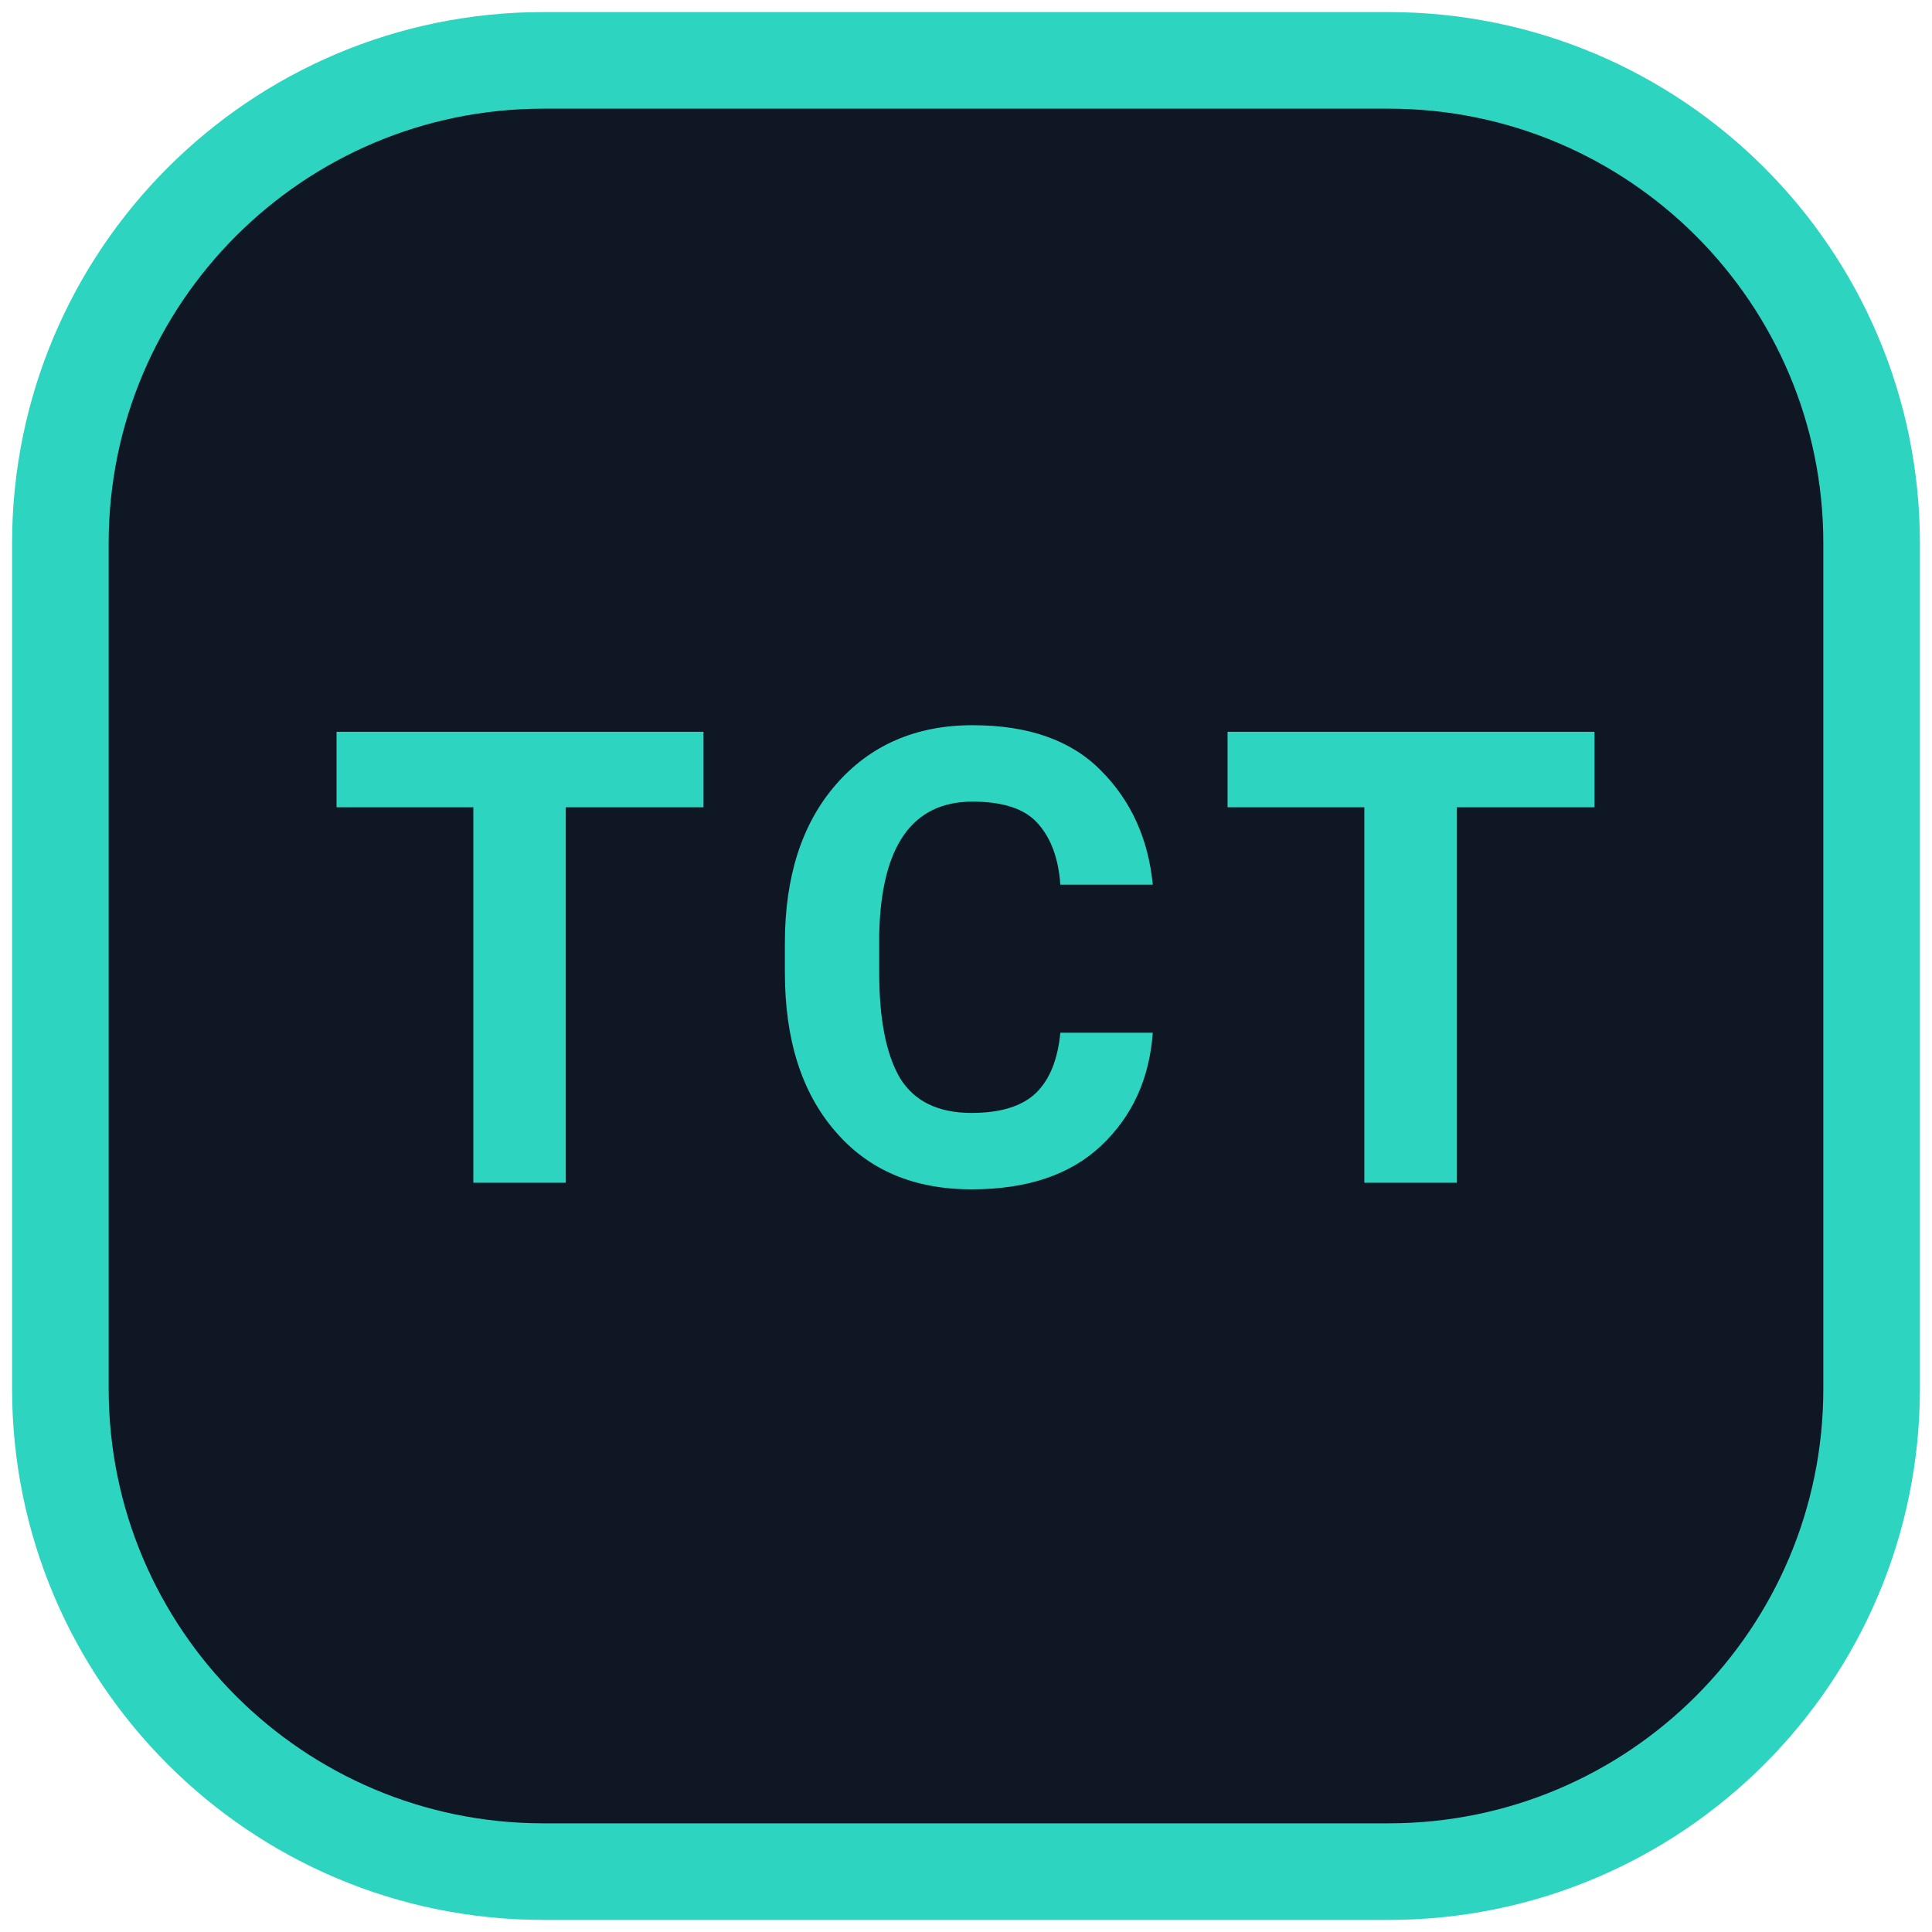
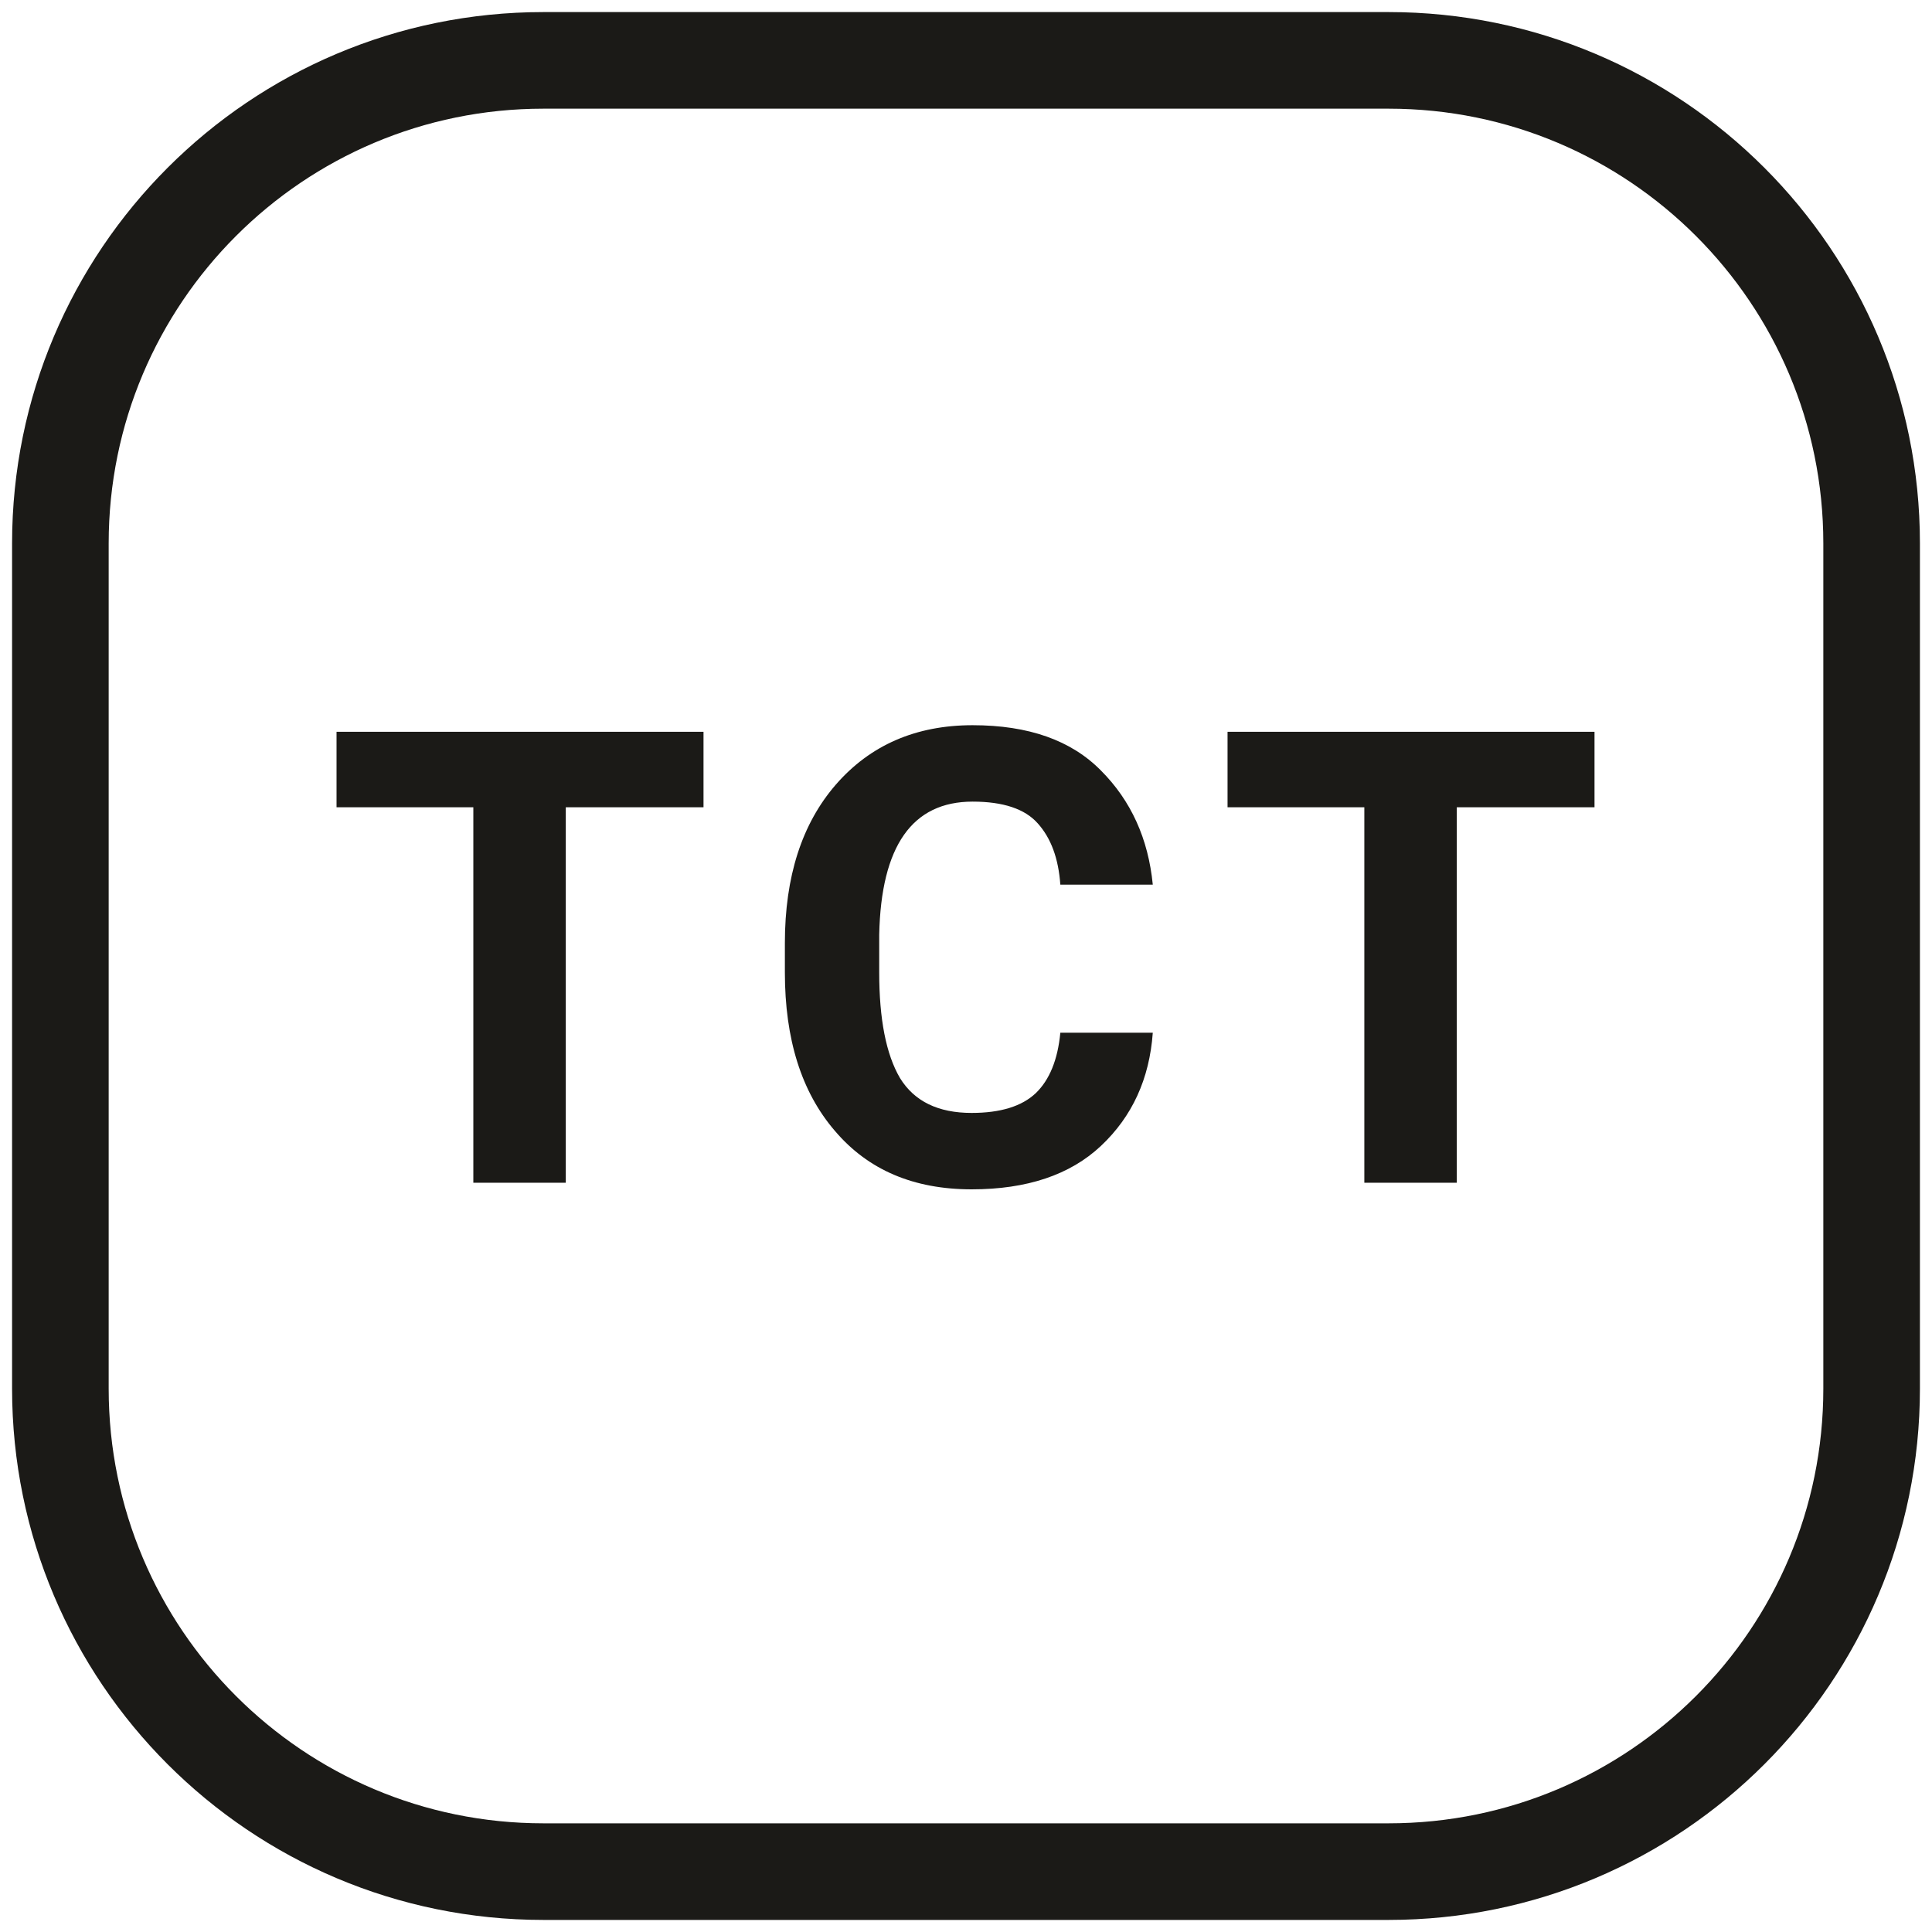
<svg xmlns="http://www.w3.org/2000/svg" viewBox="0 0 32 32" role="img" aria-label="TCT">
-   <rect x="1" y="1" width="30" height="30" rx="8" fill="#0F1624" stroke="#2DD4BF" stroke-width="1.6" />
-   <text x="16" y="16" text-anchor="middle" dominant-baseline="central" font-family="-apple-system, BlinkMacSystemFont, 'Segoe UI', Roboto, Helvetica, Arial, sans-serif" font-size="10.5" font-weight="700" letter-spacing="0.84" fill="#2DD4BF">TCT</text>
+   <rect x="1" y="1" width="30" height="30" rx="8" fill="none" stroke="#1B1A17" stroke-width="1.6" />
+   <text x="16" y="16" text-anchor="middle" dominant-baseline="central" font-family="-apple-system, BlinkMacSystemFont, 'Segoe UI', Roboto, Helvetica, Arial, sans-serif" font-size="10.5" font-weight="700" letter-spacing="0.84" fill="#1B1A17">TCT</text>
</svg>
